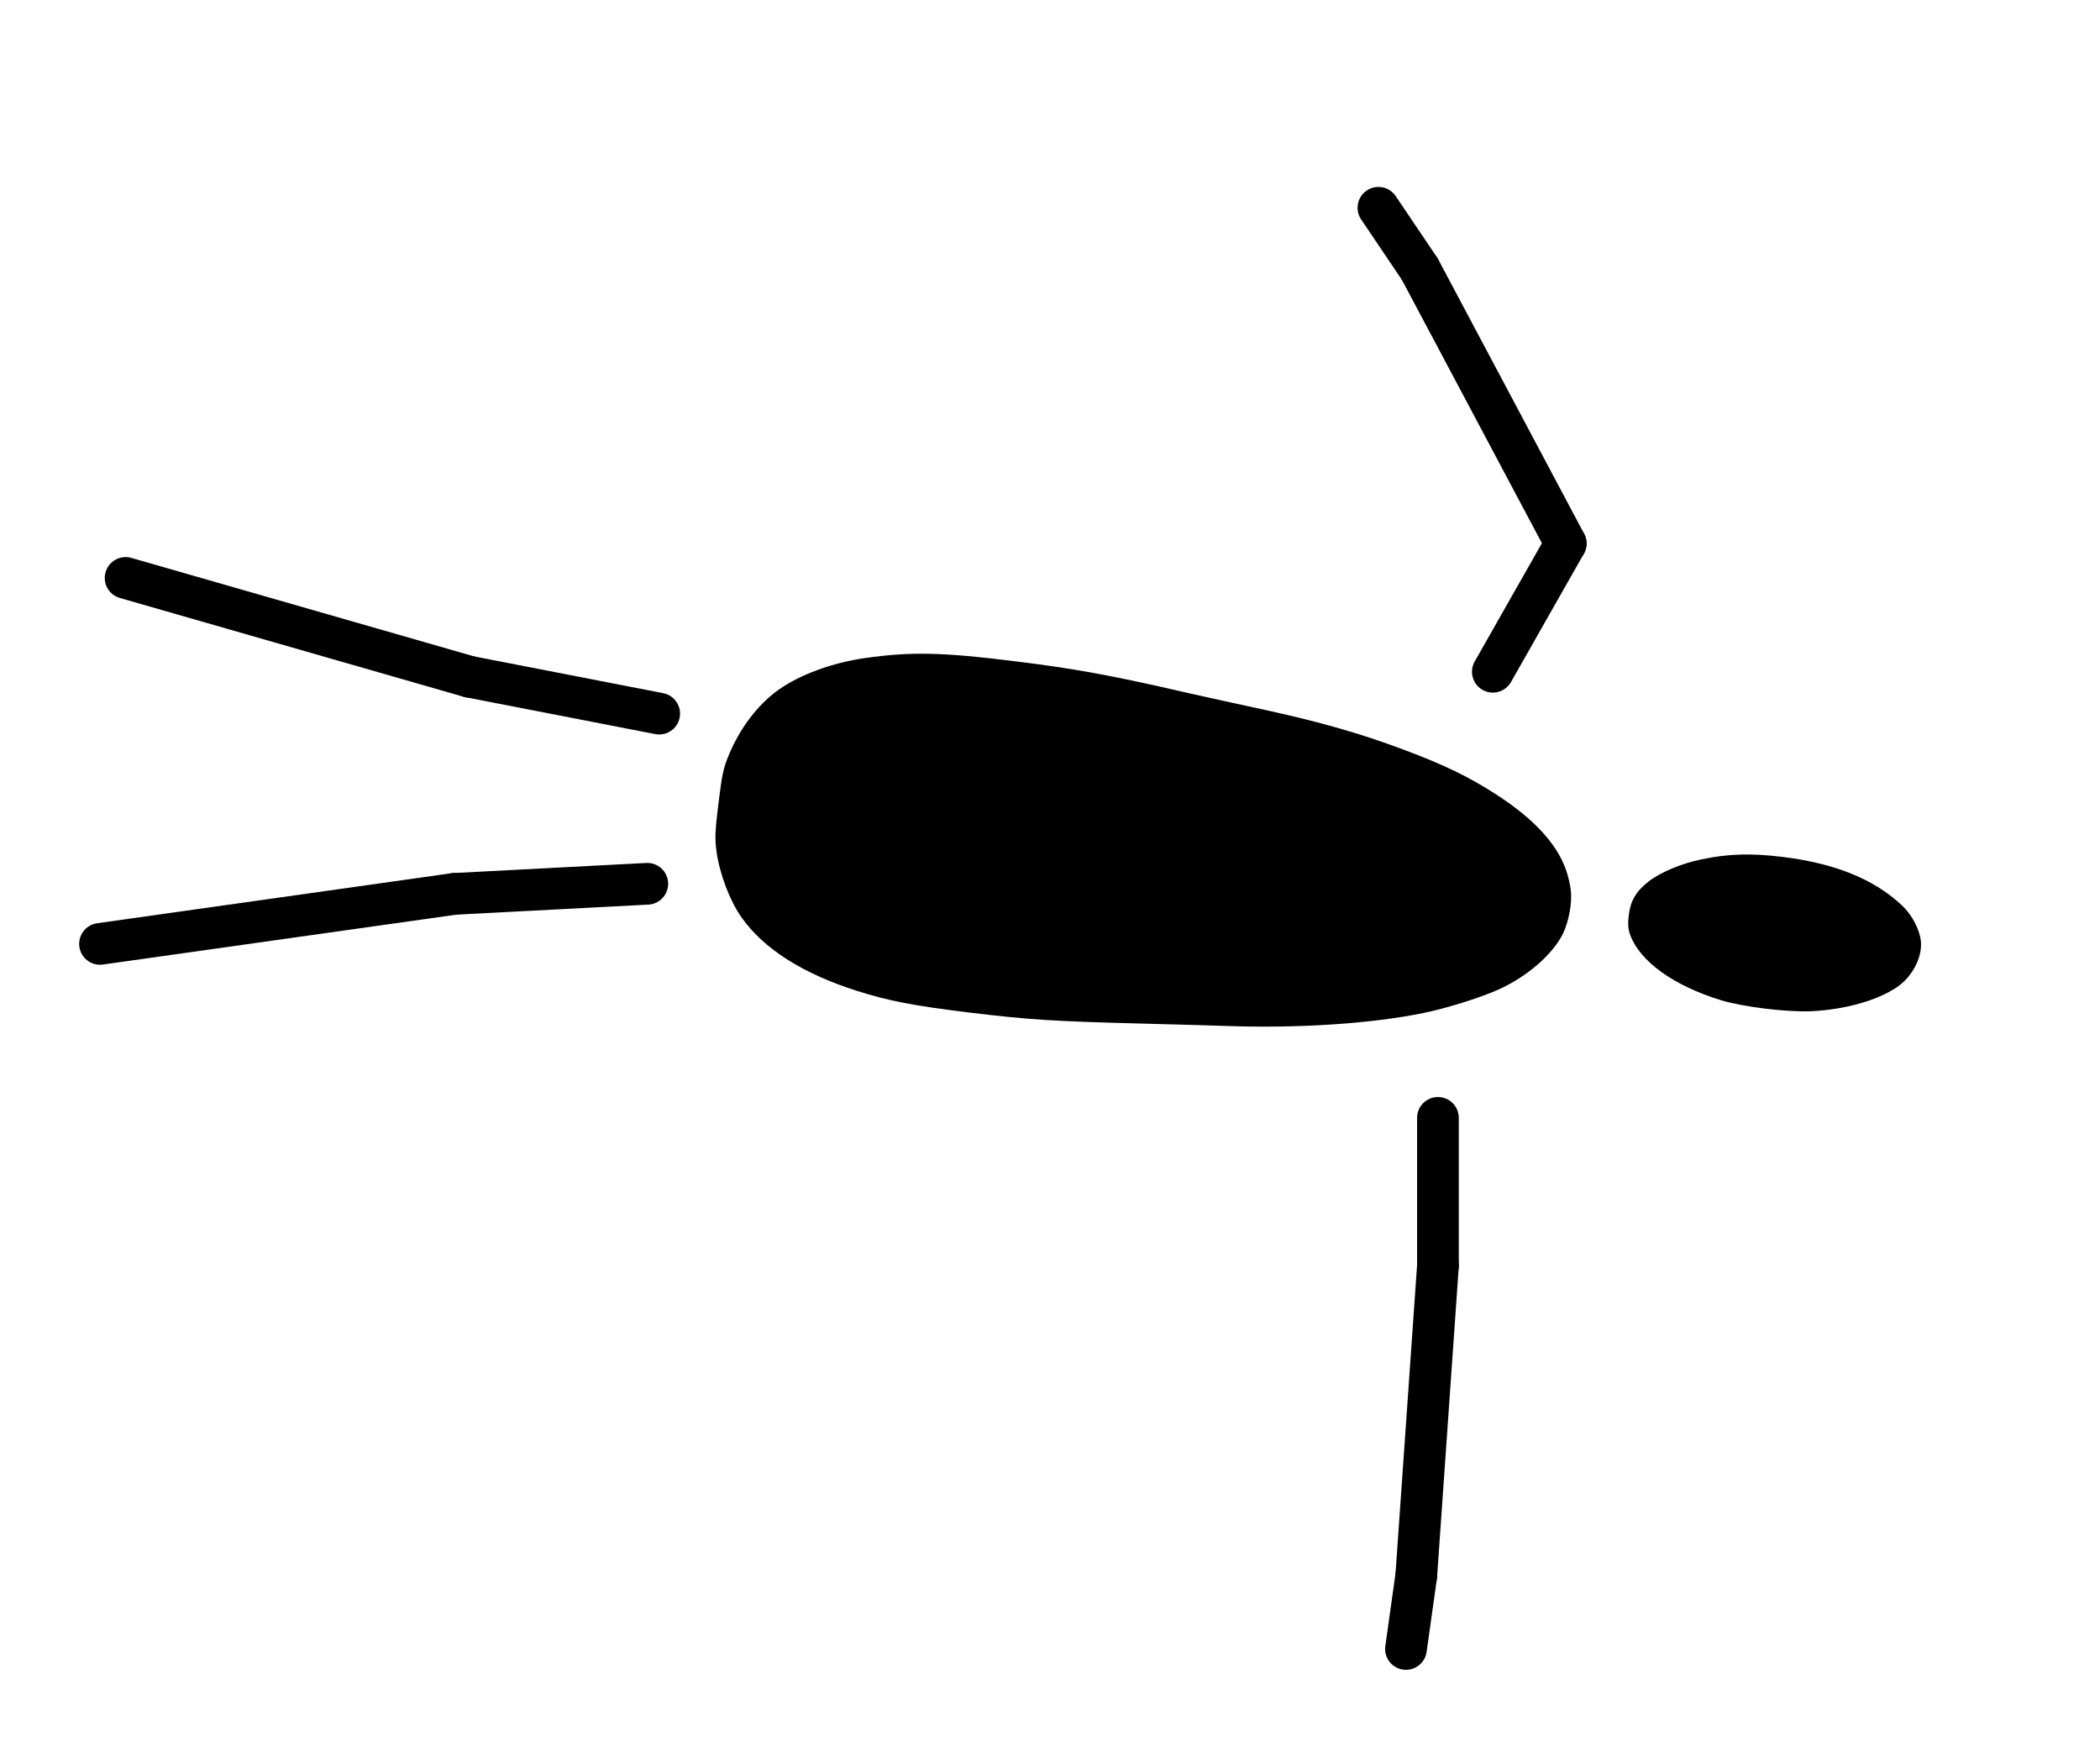
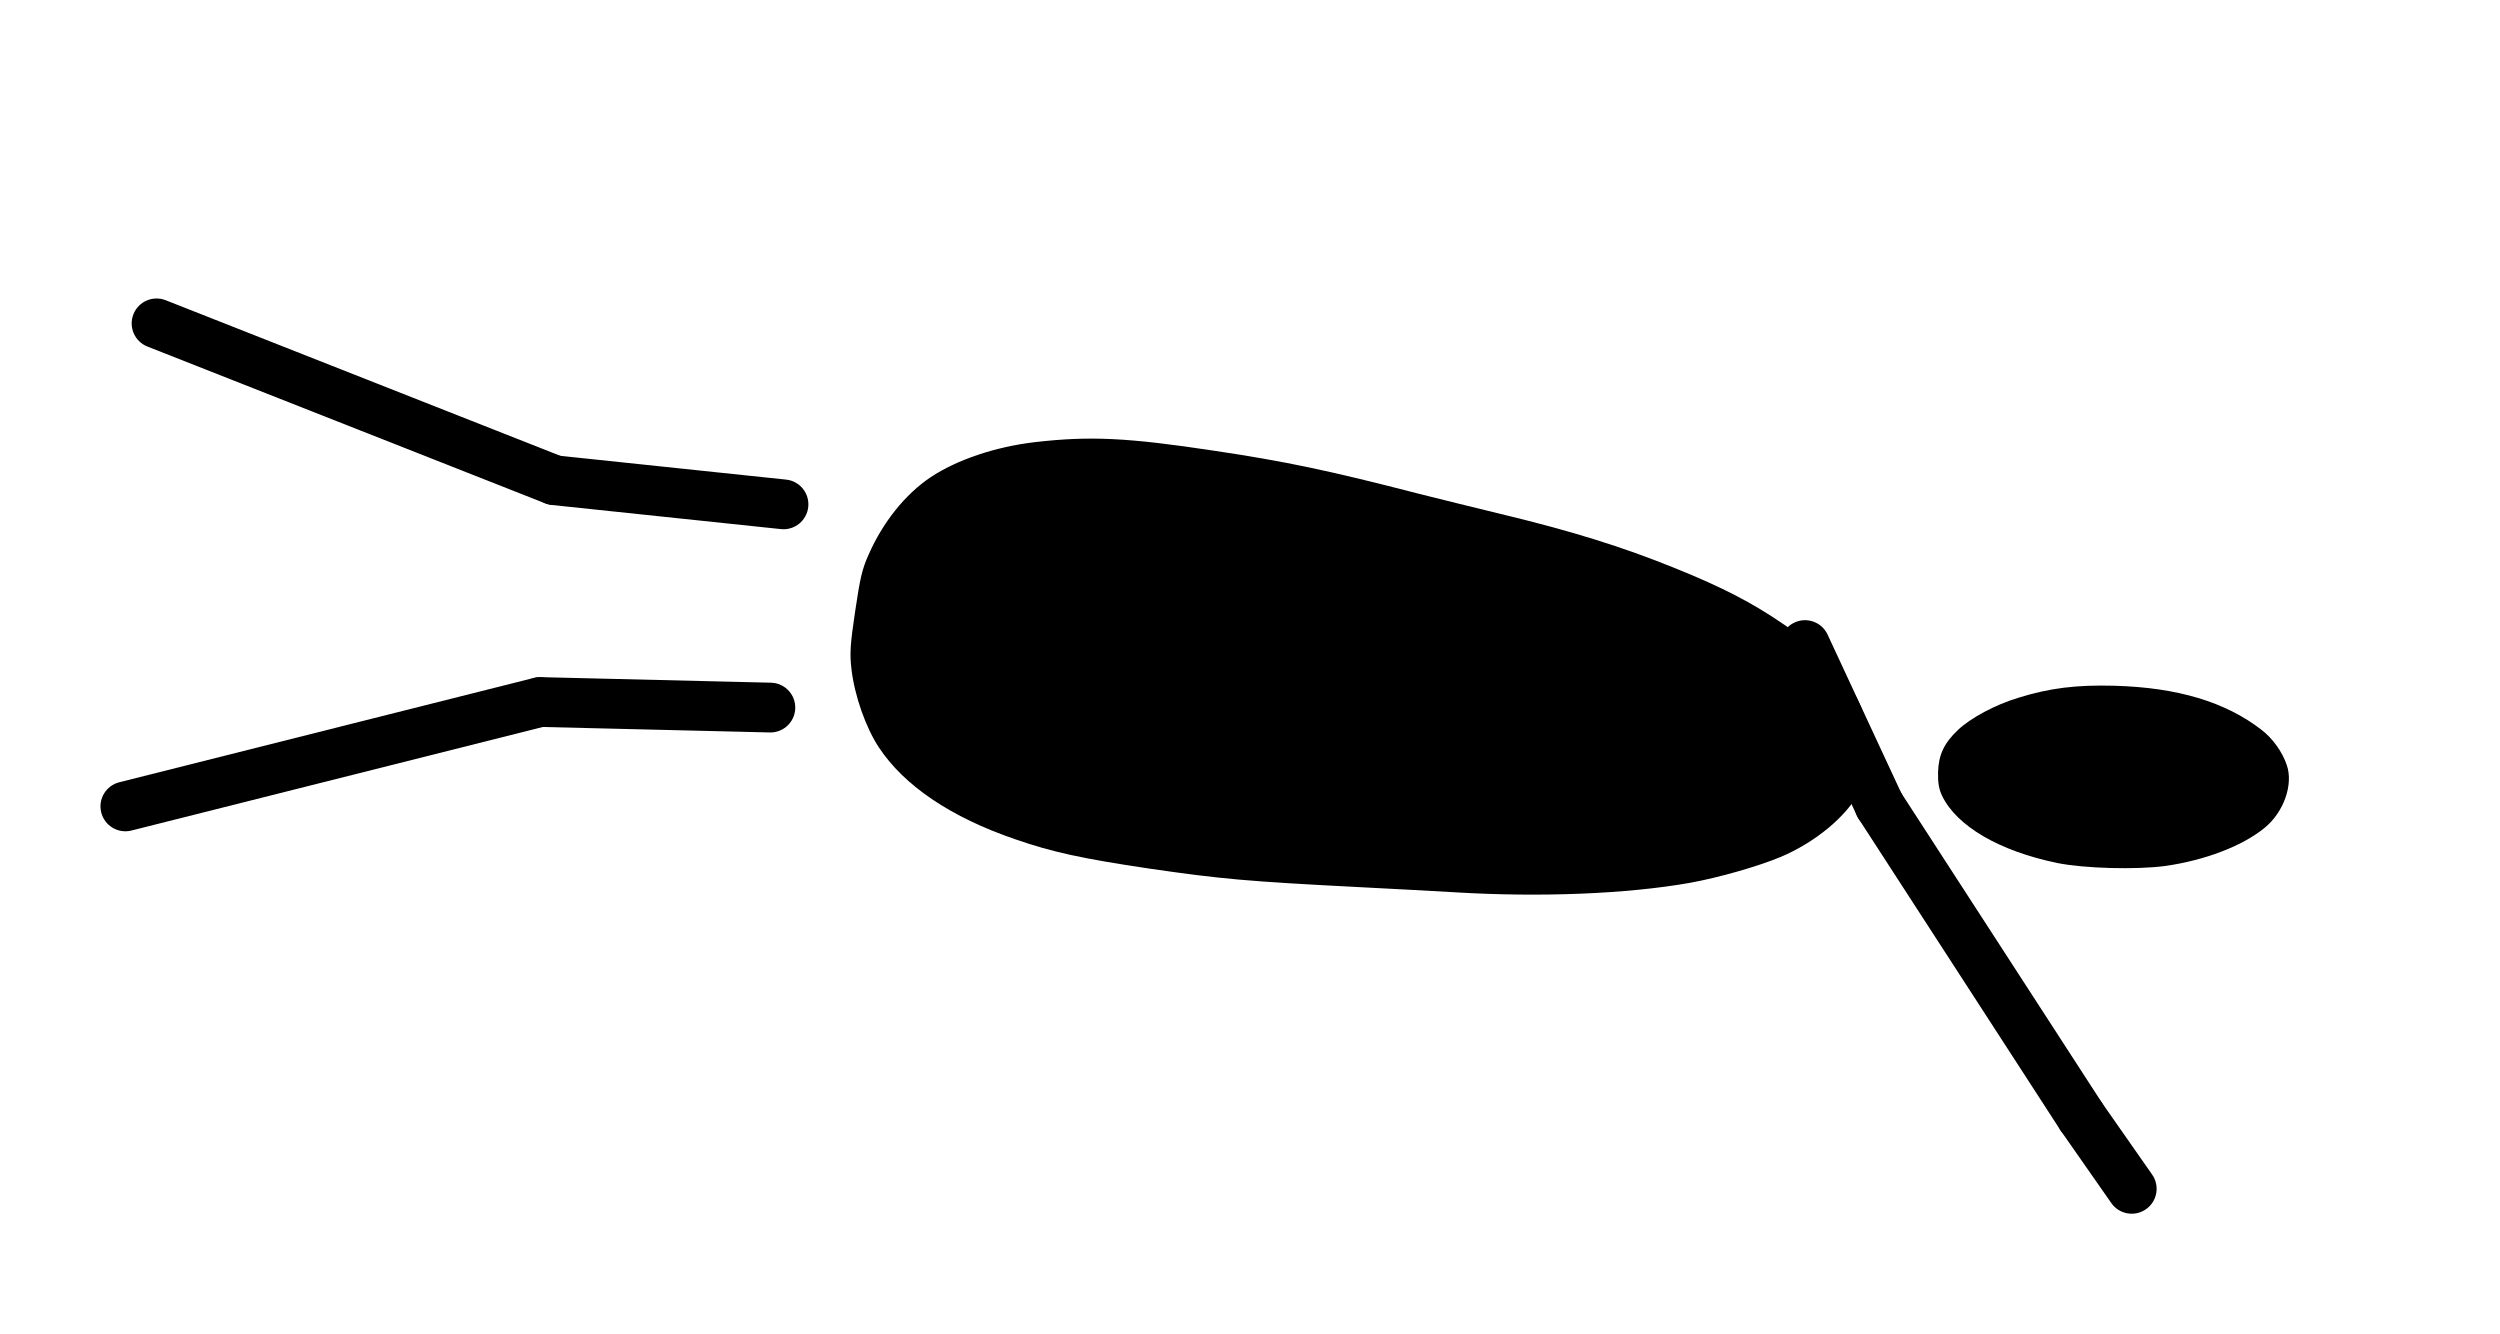
- <svg xmlns="http://www.w3.org/2000/svg" width="554" height="461" viewBox="-445 -40 1108 921" fill="none">
+ <svg xmlns="http://www.w3.org/2000/svg" width="553" height="295" viewBox="-444 119 1105 589" fill="none">
  <g fill="black">
-     <g id="muneco" transform="translate(0 9.797174393178826e-16) rotate(94 172.5 400)">
-       <g id="torso" transform="rotate(3 172.5 639)">
-         <path id="cabeza" transform="rotate(-2.204364238465236e-15 172.5 155)" d="M165.172 1.101C159.372 3.201 153.472 7.701 149.872 12.701C137.972 28.901 132.172 50.401 132.172 78.201C132.172 95.001 133.972 106.901 138.672 120.601C141.972 130.601 148.172 141.401 153.572 146.801C159.572 152.801 164.872 155.101 172.472 155.101C177.172 155.101 180.072 154.501 182.972 153.001C196.172 146.101 206.572 127.101 211.172 101.401C213.272 89.301 213.272 66.401 211.172 53.501C208.172 36.101 201.472 19.801 193.172 10.201C186.072 1.901 173.672 -2.099 165.172 1.101Z" />
+     <g id="muneco" transform="translate(0 4.242641) rotate(93.69552 172.5 400)">
+       <g id="torso" transform="rotate(4.767767 172.5 639)">
+         <path id="cabeza" transform="rotate(-6.888302 172.5 155)" d="M165.172 1.101C159.372 3.201 153.472 7.701 149.872 12.701C137.972 28.901 132.172 50.401 132.172 78.201C132.172 95.001 133.972 106.901 138.672 120.601C141.972 130.601 148.172 141.401 153.572 146.801C159.572 152.801 164.872 155.101 172.472 155.101C177.172 155.101 180.072 154.501 182.972 153.001C196.172 146.101 206.572 127.101 211.172 101.401C213.272 89.301 213.272 66.401 211.172 53.501C208.172 36.101 201.472 19.801 193.172 10.201C186.072 1.901 173.672 -2.099 165.172 1.101Z" />
        <path id="cuerpo" d="M163.472 187.001C160.472 187.701 155.472 189.501 152.472 191.101C139.572 197.601 128.072 211.301 117.972 232.101C110.472 247.501 105.772 261.201 100.472 283.201C94.472 308.001 90.873 331.201 87.972 364.201C87.172 373.501 85.573 389.701 84.573 400.201C80.272 440.801 79.073 461.001 79.073 492.701C78.972 531.501 80.672 547.901 86.972 571.401C91.573 588.401 99.772 604.401 109.072 614.701C118.172 624.701 131.872 632.701 146.972 636.801C153.772 638.701 157.572 639.001 172.472 639.001C187.172 639.001 191.272 638.701 197.972 636.901C209.572 633.801 222.772 626.801 230.672 619.701C245.772 606.101 256.472 583.601 261.872 554.201C265.072 537.201 265.972 523.901 265.972 493.701C265.872 461.601 265.172 449.801 260.472 401.201C258.872 384.701 257.072 365.601 256.472 358.701C253.172 320.901 245.972 283.001 236.972 256.201C232.772 243.901 225.472 227.801 219.872 218.501C211.272 204.301 197.772 192.201 186.272 188.301C179.672 186.101 169.872 185.501 163.472 187.001Z" />
      </g>
-       <path id="brazo-izq-1" d="M79.69 226.42L9.35 192.72A11 11 0 0 0 -0.16 212.56L70.19 246.26A11 11 0 0 0 79.69 226.42Z" />
-       <path id="brazo-izq-2" d="M-1.23 193.31L-140.31 280.22A11 11 0 0 0 -128.65 298.87L10.43 211.97A11 11 0 0 0 -1.23 193.31Z" />
-       <path id="brazo-izq-3" d="M-141.26 280.88L-171.99 304.89A11 11 0 0 0 -158.44 322.23L-127.71 298.21A11 11 0 0 0 -141.26 280.88Z" />
-       <path id="brazo-der-1" d="M312.38 259.72L390.19 254.28A11 11 0 0 0 388.66 232.33L310.85 237.77A11 11 0 0 0 312.38 259.72Z" />
-       <path id="brazo-der-2" d="M389.42 254.3L553.42 254.3A11 11 0 0 0 553.42 232.3L389.42 232.3A11 11 0 0 0 389.42 254.3Z" />
-       <path id="brazo-der-3" d="M552.66 254.28L591.56 257A11 11 0 0 0 593.1 235.05L554.19 232.33A11 11 0 0 0 552.66 254.28Z" />
-       <path id="pierna-izq-1" d="M116.58 672.16L104.15 773.4A11 11 0 0 0 125.99 776.08L138.42 674.84A11 11 0 0 0 116.58 672.16Z" />
-       <path id="pierna-izq-2" d="M104.31 772.45L64.91 957.29A11 11 0 0 0 86.42 961.88L125.83 777.03A11 11 0 0 0 104.31 772.45Z" />
-       <path id="pierna-der-1" d="M206.58 674.84L219.01 776.08A11 11 0 0 0 240.85 773.4L228.42 672.16A11 11 0 0 0 206.58 674.84Z" />
-       <path id="pierna-der-2" d="M219.17 777.03L258.58 961.88A11 11 0 0 0 280.09 957.29L240.69 772.45A11 11 0 0 0 219.17 777.03Z" />
+       <path id="brazo-izq-1" d="M165.74 228.74L234.2 191.36A11 11 0 0 0 223.65 172.05L155.19 209.43A11 11 0 0 0 165.74 228.74Z" />
+       <path id="brazo-izq-2" d="M235.49 190.53L367.09 92.66A11 11 0 0 0 353.96 75.01L222.36 172.88A11 11 0 0 0 235.49 190.53Z" />
+       <path id="brazo-izq-3" d="M367.39 92.43L397.86 68.08A11 11 0 0 0 384.12 50.89L353.66 75.25A11 11 0 0 0 367.39 92.43Z" />
+       <path id="brazo-der-1" d="M244.22 258.65L180.33 303.39A11 11 0 0 0 192.95 321.41L256.84 276.67A11 11 0 0 0 244.22 258.65Z" />
+       <path id="brazo-der-2" d="M176.18 308.98L125.13 464.83A11 11 0 0 0 146.03 471.68L197.09 315.83A11 11 0 0 0 176.18 308.98Z" />
+       <path id="brazo-der-3" d="M124.71 466.55L118.67 505.08A11 11 0 0 0 140.4 508.49L146.45 469.96A11 11 0 0 0 124.71 466.55Z" />
+       <path id="pierna-izq-1" d="M116.51 673.06L112.39 774.97A11 11 0 0 0 134.37 775.86L138.49 673.94A11 11 0 0 0 116.51 673.06Z" />
+       <path id="pierna-izq-2" d="M112.91 772.05L55.06 951.98A11 11 0 0 0 76.01 958.71L133.85 778.78A11 11 0 0 0 112.91 772.05Z" />
+       <path id="pierna-der-1" d="M206.51 673.94L210.63 775.86A11 11 0 0 0 232.61 774.97L228.49 673.06A11 11 0 0 0 206.51 673.94Z" />
+       <path id="pierna-der-2" d="M211.15 778.78L268.99 958.71A11 11 0 0 0 289.94 951.98L232.09 772.05A11 11 0 0 0 211.15 778.78Z" />
    </g>
  </g>
</svg>
